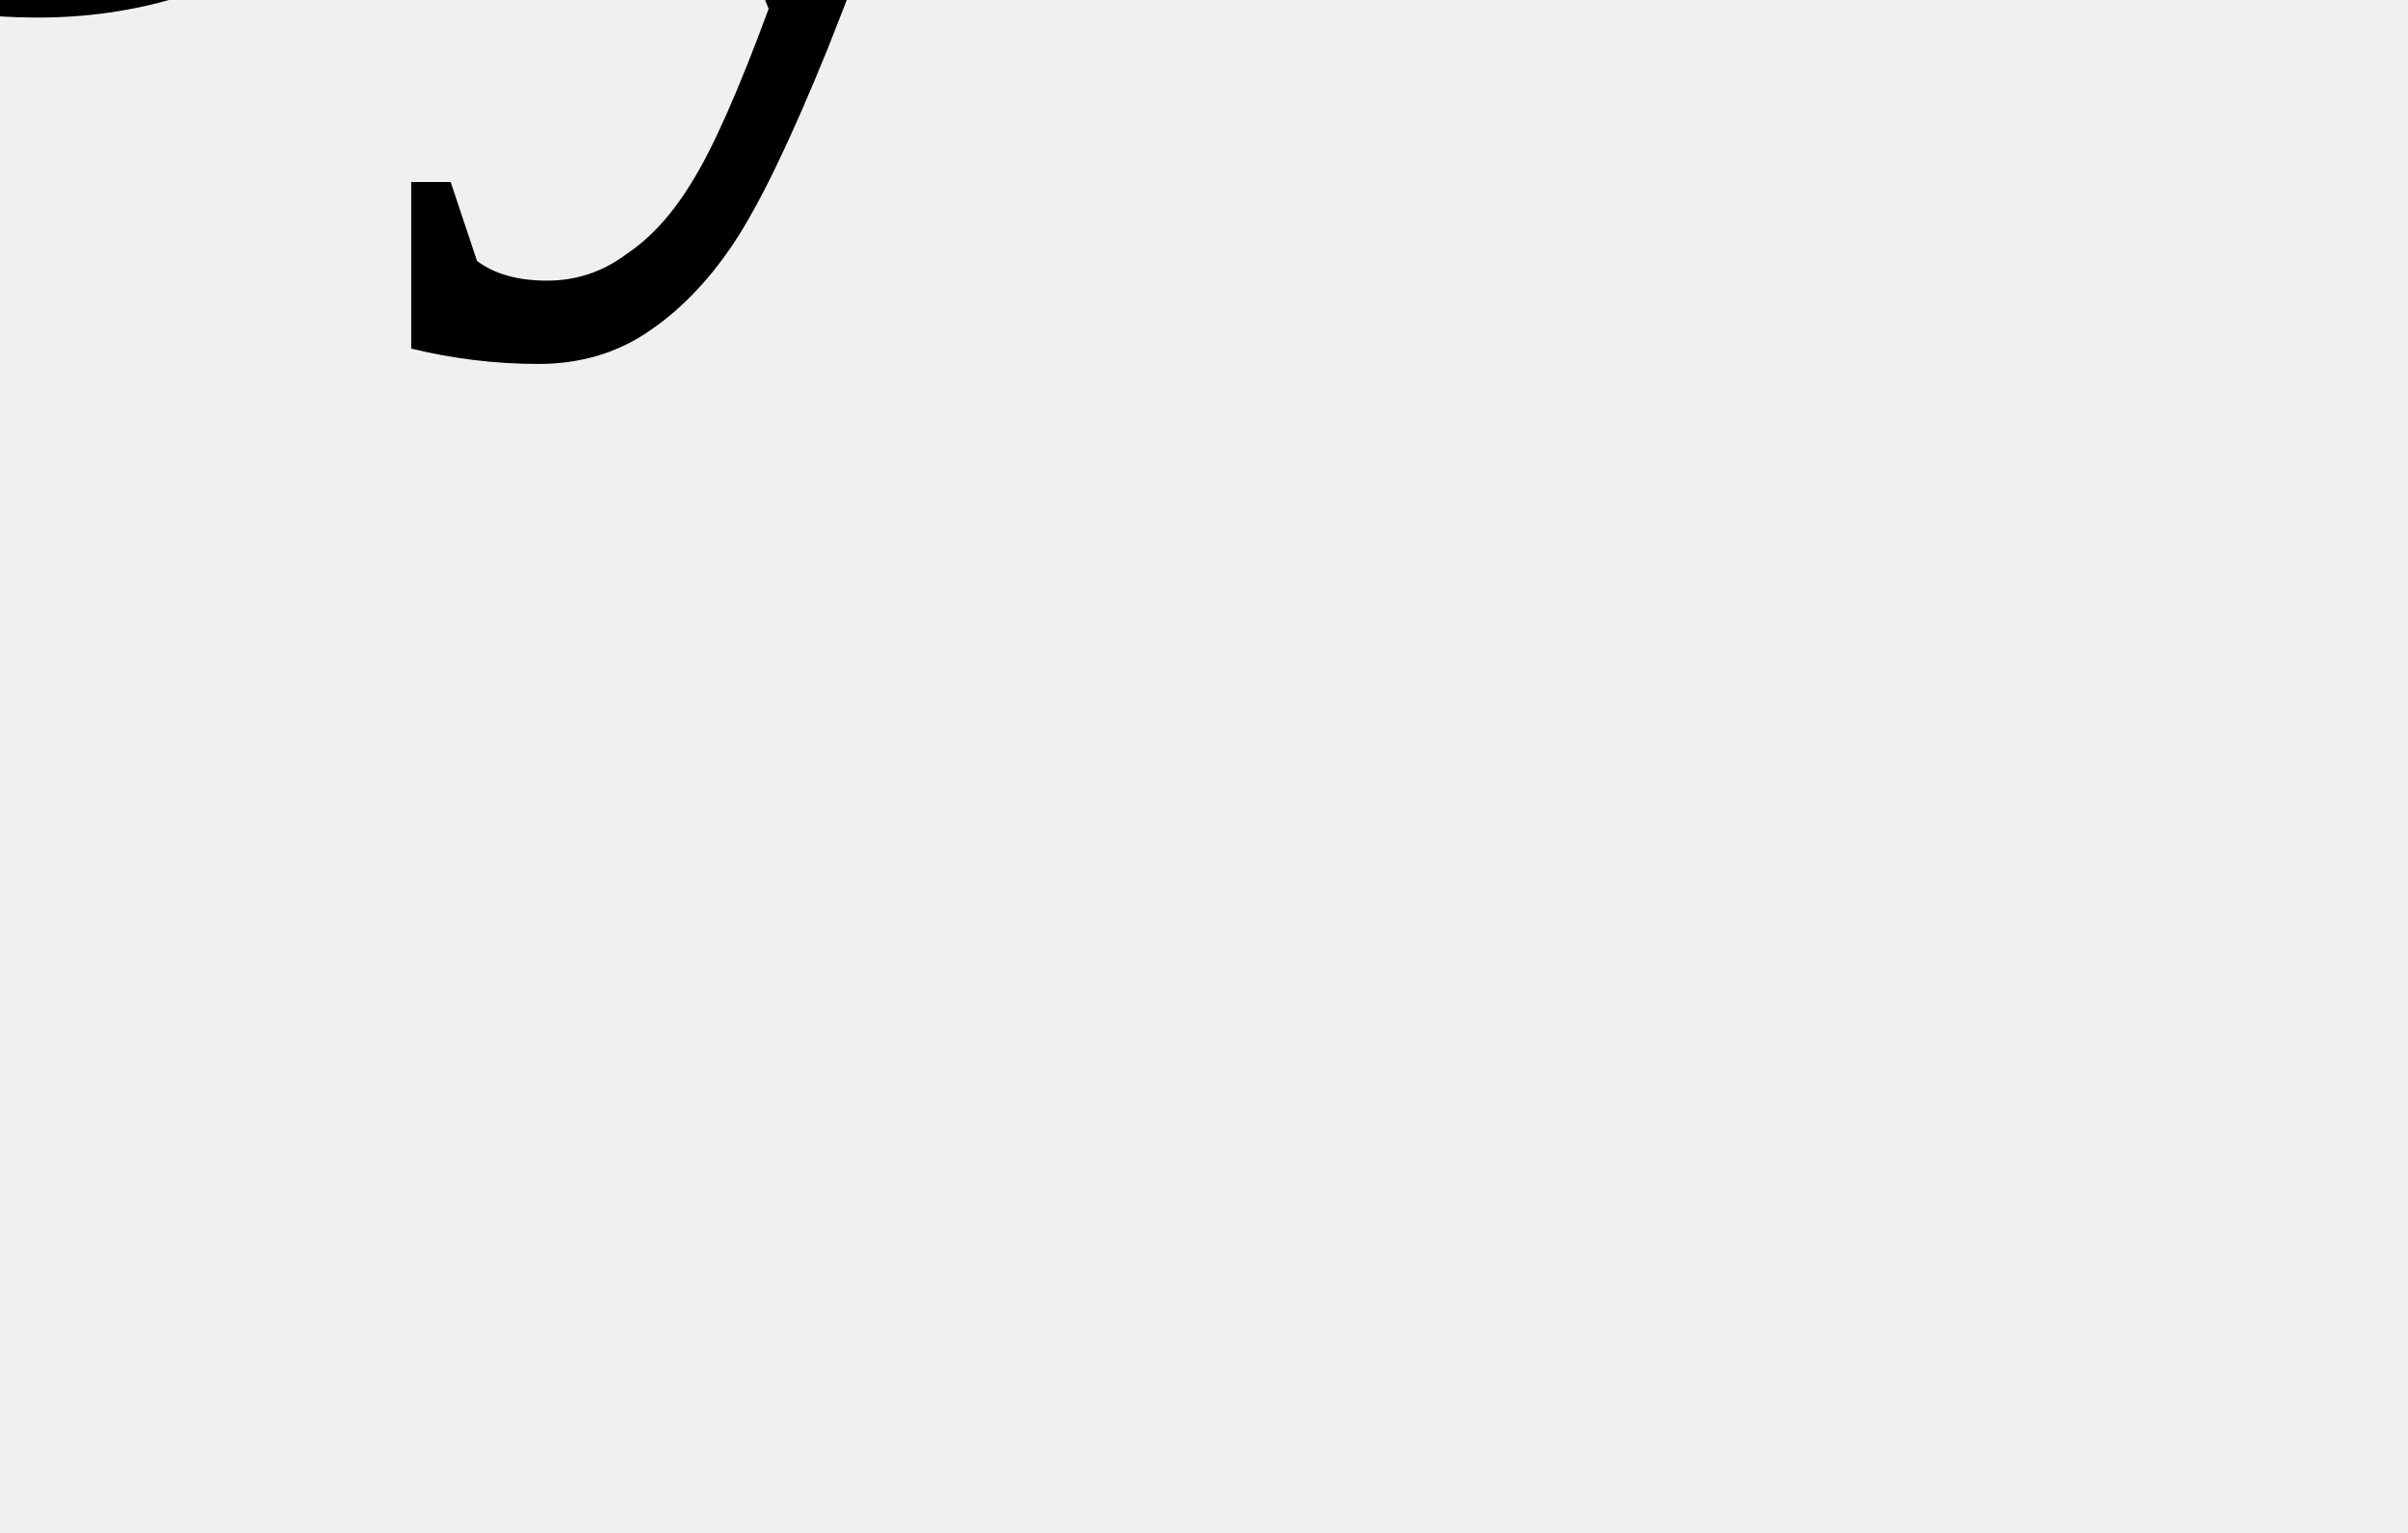
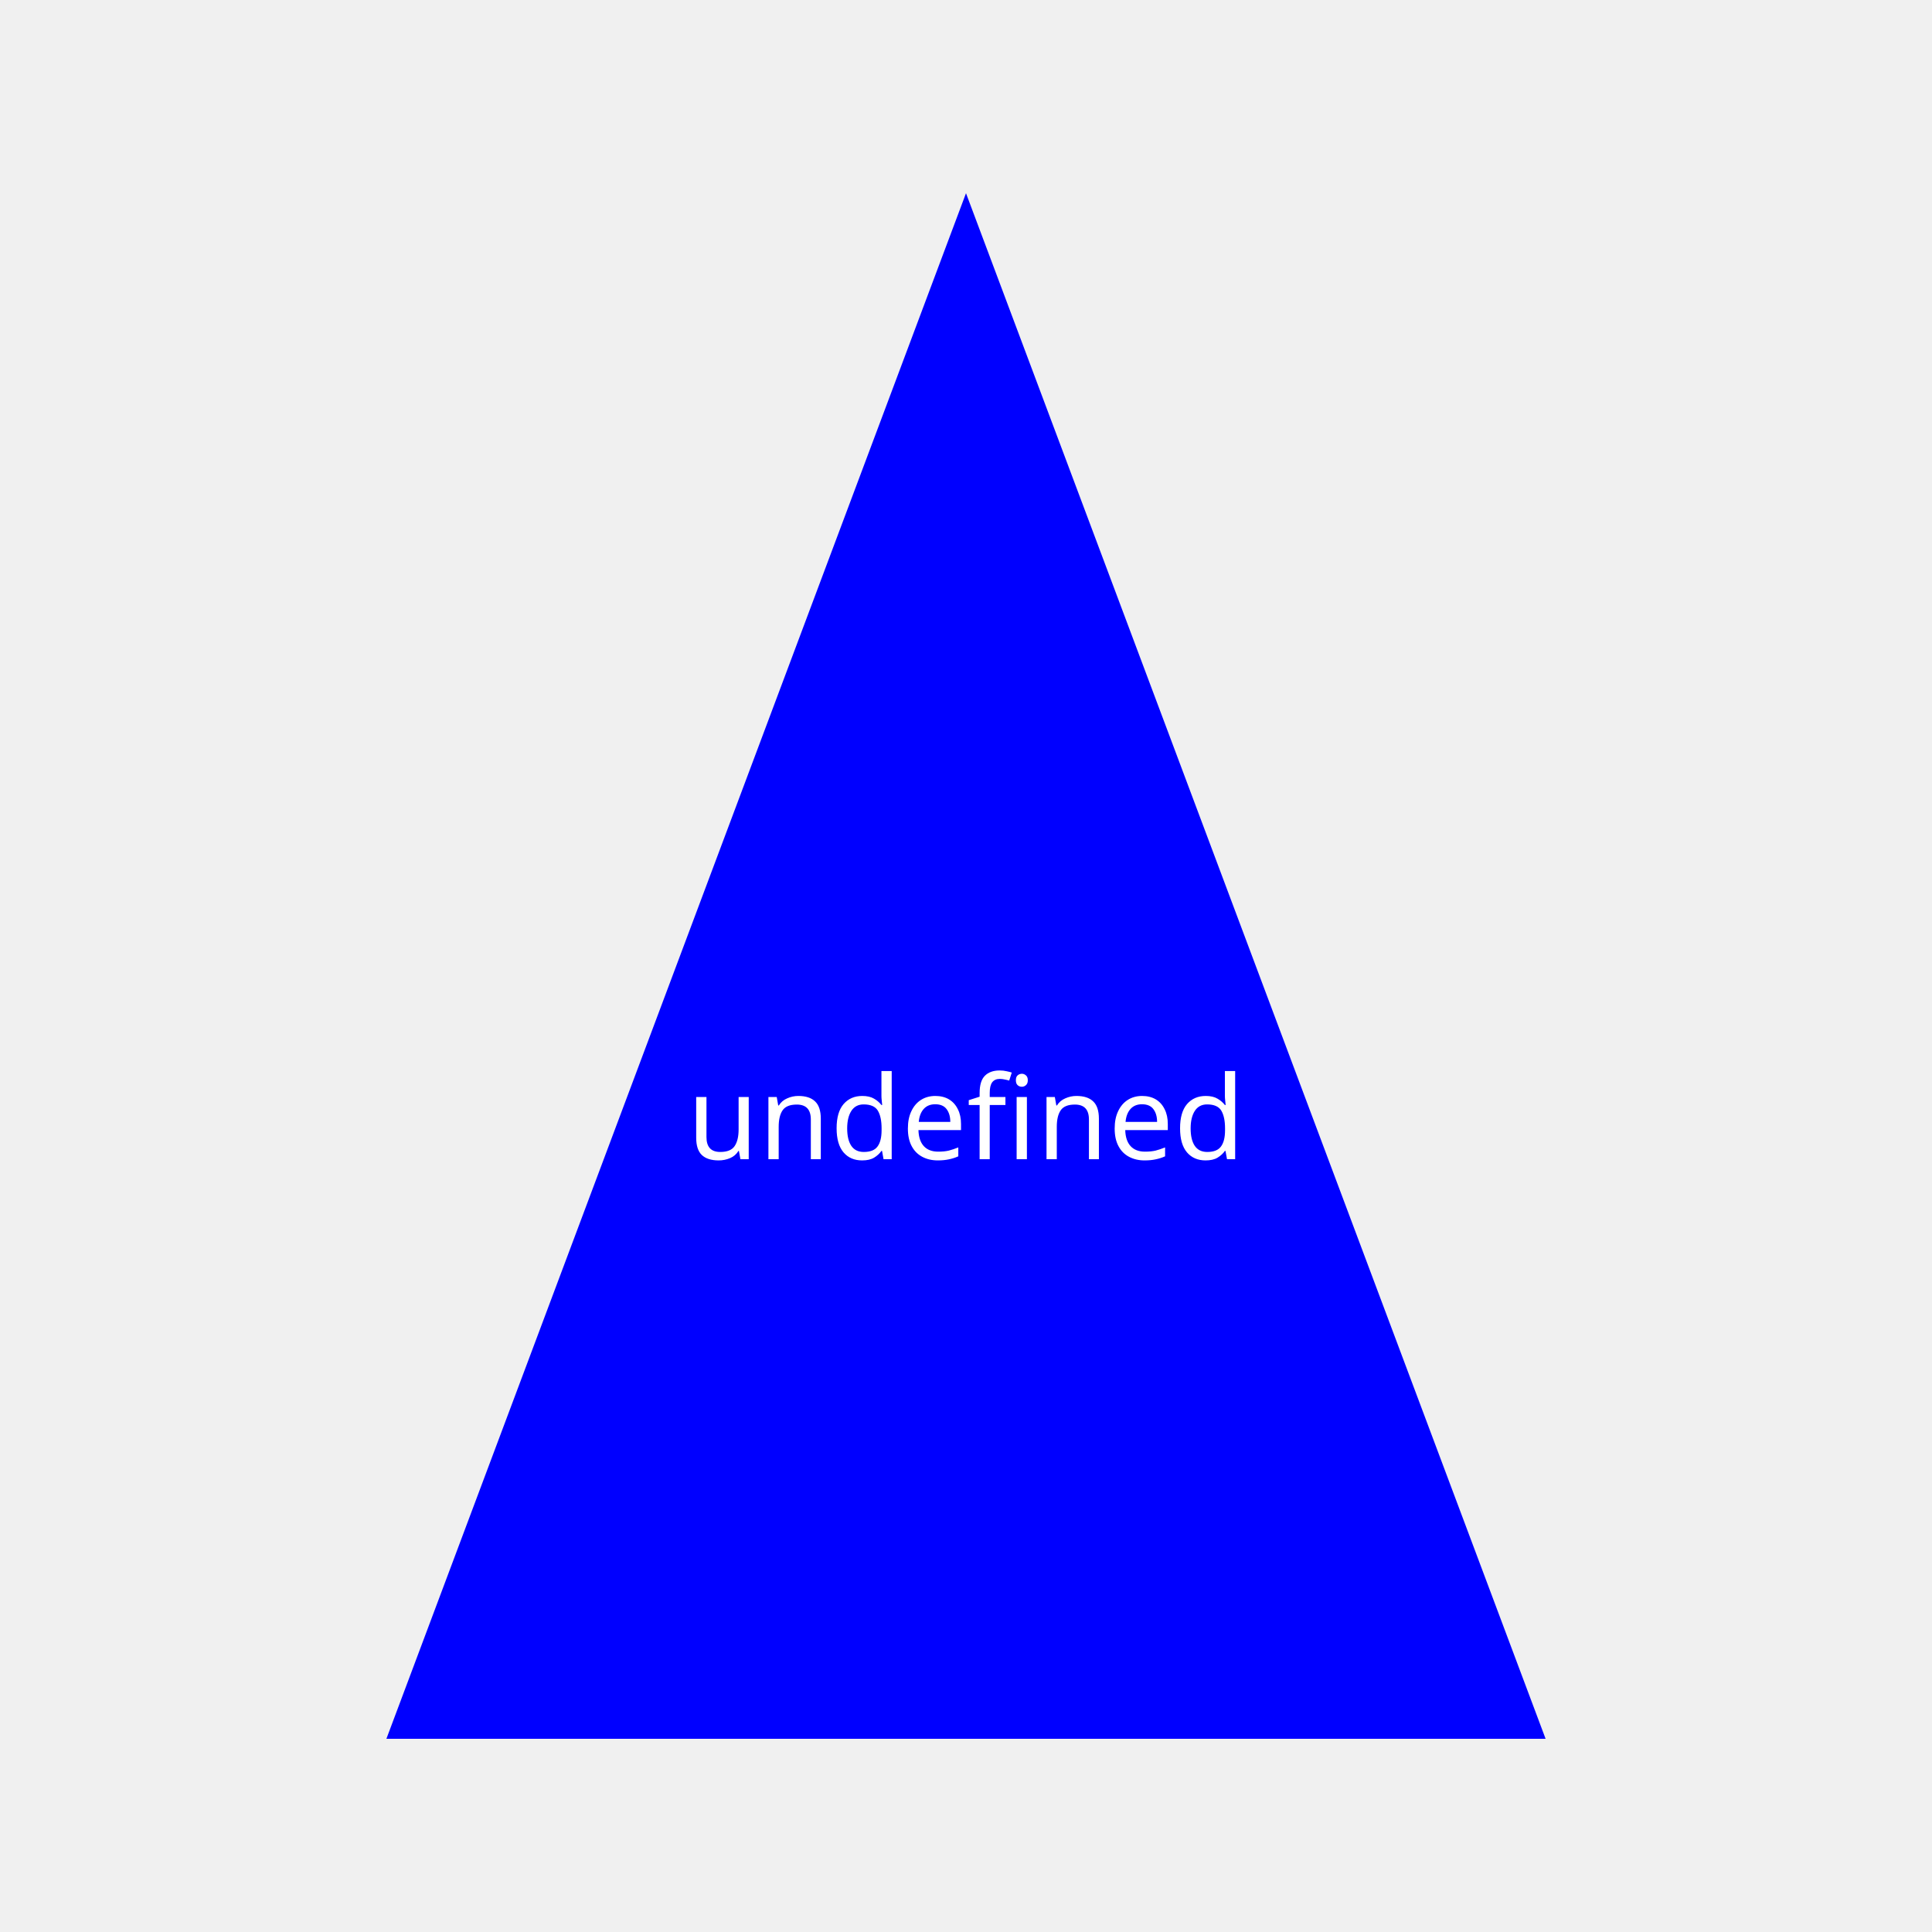
- <svg xmlns="http://www.w3.org/2000/svg" viewBox="0 0 NaN NaN">
-   <circle cx="Arial, sans-serif" cy="Arial, sans-serif" r="Arial, sans-serif" fill="#feebee" />
-   <text x="Arial, sans-serif" y="Arial, sans-serif" text-anchor="middle" font-family="24px" font-size="#f1c0e8" fill="50">hey</text>
+ <svg xmlns="http://www.w3.org/2000/svg" viewBox="0 0 200 200">
+   <polygon points="100,20 40,180 160,180" fill="blue" />
+   <text x="100" y="120" text-anchor="middle" font-family="sans-serif" font-size="hey" fill="white">
+ 		  undefined
+ 		</text>
</svg>
